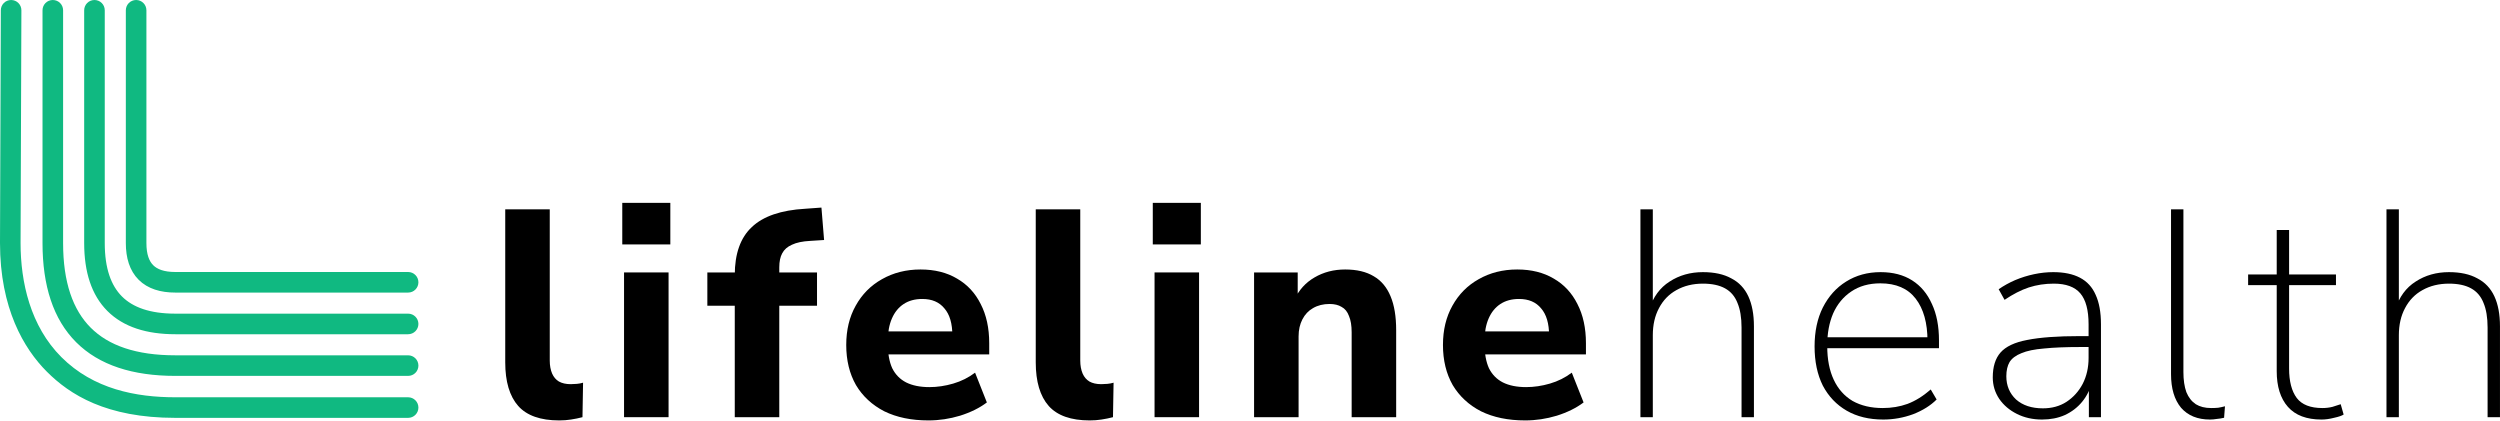
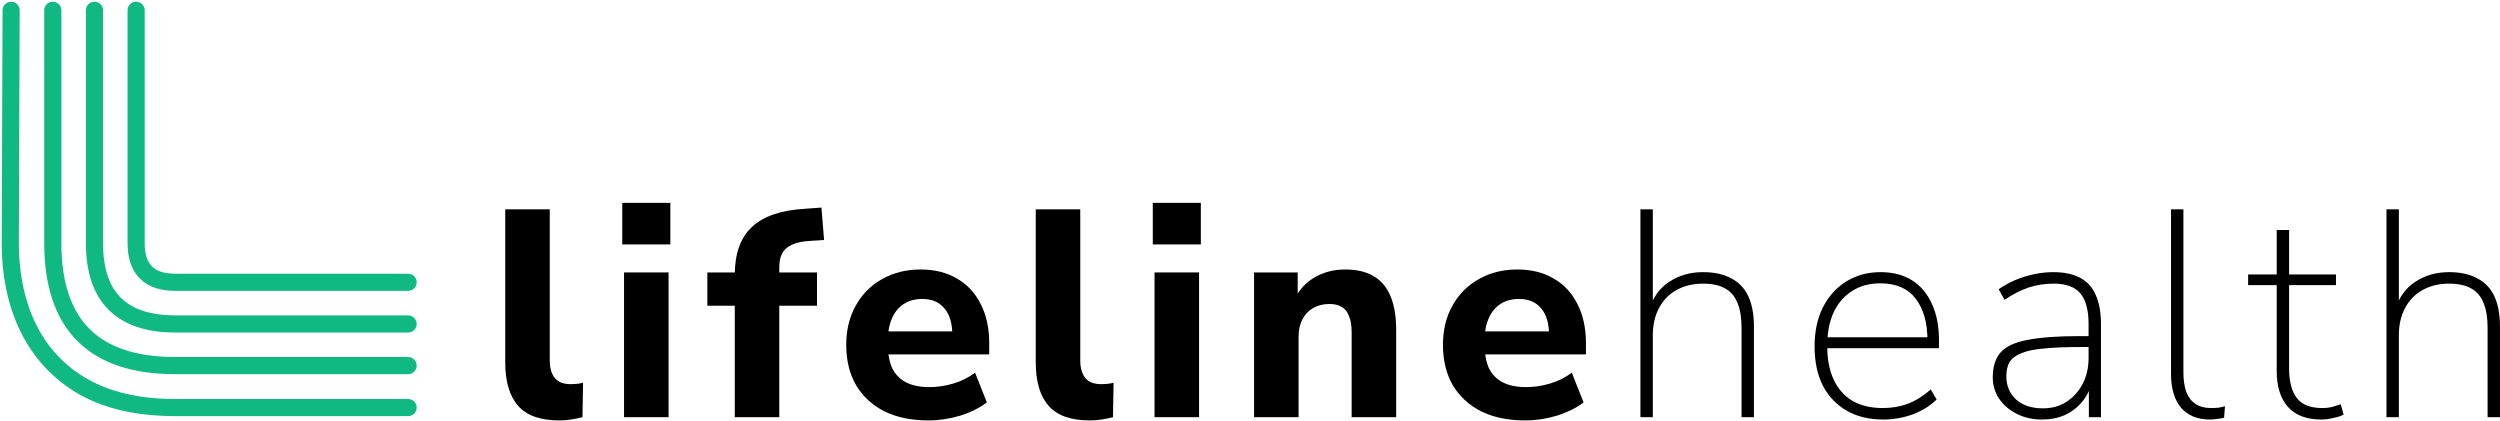
<svg xmlns="http://www.w3.org/2000/svg" width="7293" height="1227" viewBox="0 0 7293 1227" fill="none">
  <path d="M1631.26 1226.46C1576.79 1226.46 1536.95 1212.41 1511.72 1184.32C1486.49 1155.65 1473.88 1113.23 1473.88 1057.04V610.7H1603.74V1051.88C1603.74 1066.21 1606.03 1078.83 1610.62 1089.72C1615.21 1100.04 1621.8 1107.78 1630.4 1112.94C1639.57 1118.1 1651.04 1120.68 1664.8 1120.68C1670.53 1120.68 1676.55 1120.39 1682.86 1119.82C1689.17 1119.25 1695.19 1118.1 1700.92 1116.38L1699.2 1217C1688.31 1219.87 1677.13 1222.16 1665.66 1223.88C1654.77 1225.6 1643.3 1226.46 1631.26 1226.46Z" fill="black" />
  <path d="M1815.31 713.04V591.78H1955.49V713.04H1815.31ZM1820.47 1217V794.74H1950.33V1217H1820.47Z" fill="black" />
  <path d="M2143.46 1217V891.92H2063.48V794.74H2181.3L2143.46 829.14V802.48C2143.46 739.987 2160.09 693.26 2193.34 662.3C2226.6 630.767 2278.48 612.994 2349 608.98L2396.3 605.54L2404.04 700.14L2363.62 702.72C2341.26 703.867 2323.49 707.594 2310.3 713.9C2297.12 719.634 2287.66 727.947 2281.92 738.84C2276.19 749.16 2273.32 762.92 2273.32 780.12V809.36L2256.98 794.74H2383.4V891.92H2273.32V1217H2143.46Z" fill="black" />
  <path d="M2708.59 1226.46C2658.71 1226.46 2615.71 1217.57 2579.59 1199.8C2544.04 1181.45 2516.52 1155.94 2497.03 1123.26C2478.11 1090.01 2468.65 1051.02 2468.65 1006.3C2468.65 962.727 2477.82 924.6 2496.17 891.92C2514.51 858.667 2540.03 832.867 2572.71 814.52C2605.96 795.6 2643.51 786.14 2685.37 786.14C2726.65 786.14 2762.19 795.027 2792.01 812.8C2821.82 830 2844.75 854.654 2860.81 886.76C2877.43 918.867 2885.75 956.994 2885.75 1001.14V1033.82H2575.29V966.74H2792.01L2778.25 978.78C2778.25 943.807 2770.51 917.434 2755.03 899.66C2740.12 881.314 2718.62 872.14 2690.53 872.14C2669.31 872.14 2651.25 877.014 2636.35 886.76C2621.44 896.507 2609.97 910.554 2601.95 928.9C2593.92 947.247 2589.91 969.32 2589.91 995.12V1002C2589.91 1031.24 2594.21 1055.32 2602.81 1074.24C2611.98 1092.59 2625.45 1106.35 2643.23 1115.52C2661.57 1124.69 2684.22 1129.28 2711.17 1129.28C2734.1 1129.28 2757.32 1125.84 2780.83 1118.96C2804.33 1112.08 2825.55 1101.47 2844.47 1087.14L2878.87 1174C2857.65 1190.05 2831.57 1202.95 2800.61 1212.7C2770.22 1221.87 2739.55 1226.46 2708.59 1226.46Z" fill="black" />
  <path d="M3178.86 1226.46C3124.39 1226.46 3084.54 1212.41 3059.32 1184.32C3034.09 1155.65 3021.48 1113.23 3021.48 1057.04V610.7H3151.34V1051.88C3151.34 1066.21 3153.63 1078.83 3158.22 1089.72C3162.8 1100.04 3169.4 1107.78 3178 1112.94C3187.17 1118.1 3198.64 1120.68 3212.4 1120.68C3218.13 1120.68 3224.15 1120.39 3230.46 1119.82C3236.76 1119.25 3242.78 1118.1 3248.52 1116.38L3246.8 1217C3235.9 1219.87 3224.72 1222.16 3213.26 1223.88C3202.36 1225.6 3190.9 1226.46 3178.86 1226.46Z" fill="black" />
  <path d="M3362.9 713.04V591.78H3503.08V713.04H3362.9ZM3368.06 1217V794.74H3497.92V1217H3368.06Z" fill="black" />
  <path d="M3658.38 1217V794.74H3785.66V873.86H3776.2C3789.39 845.767 3808.88 824.267 3834.68 809.36C3861.05 793.88 3890.87 786.14 3924.12 786.14C3957.95 786.14 3985.75 792.734 4007.54 805.92C4029.33 818.534 4045.67 838.027 4056.56 864.4C4067.45 890.2 4072.9 923.167 4072.9 963.3V1217H3943.04V969.32C3943.04 949.827 3940.46 934.06 3935.3 922.02C3930.71 909.407 3923.55 900.52 3913.8 895.36C3904.63 889.627 3892.87 886.76 3878.54 886.76C3860.19 886.76 3844.14 890.774 3830.38 898.8C3817.19 906.254 3806.87 917.147 3799.42 931.48C3791.97 945.814 3788.24 962.44 3788.24 981.36V1217H3658.38Z" fill="black" />
  <path d="M4449.35 1226.46C4399.47 1226.46 4356.47 1217.57 4320.35 1199.8C4284.8 1181.45 4257.28 1155.94 4237.79 1123.26C4218.87 1090.01 4209.41 1051.02 4209.41 1006.3C4209.41 962.727 4218.58 924.6 4236.93 891.92C4255.27 858.667 4280.79 832.867 4313.47 814.52C4346.72 795.6 4384.27 786.14 4426.13 786.14C4467.41 786.14 4502.95 795.027 4532.77 812.8C4562.58 830 4585.51 854.654 4601.57 886.76C4618.19 918.867 4626.51 956.994 4626.51 1001.14V1033.82H4316.05V966.74H4532.77L4519.01 978.78C4519.01 943.807 4511.27 917.434 4495.79 899.66C4480.88 881.314 4459.38 872.14 4431.29 872.14C4410.07 872.14 4392.01 877.014 4377.11 886.76C4362.2 896.507 4350.73 910.554 4342.71 928.9C4334.68 947.247 4330.67 969.32 4330.67 995.12V1002C4330.67 1031.24 4334.97 1055.32 4343.57 1074.24C4352.74 1092.59 4366.21 1106.35 4383.99 1115.52C4402.33 1124.69 4424.98 1129.28 4451.93 1129.28C4474.86 1129.28 4498.08 1125.84 4521.59 1118.96C4545.09 1112.08 4566.31 1101.47 4585.23 1087.14L4619.63 1174C4598.41 1190.05 4572.33 1202.95 4541.37 1212.7C4510.98 1221.87 4480.31 1226.46 4449.35 1226.46Z" fill="black" />
  <path d="M4785.46 1217V610.7H4821.58V902.24H4811.26C4822.73 866.12 4842.51 839.174 4870.6 821.4C4898.69 803.054 4931.09 793.88 4967.78 793.88C5001.03 793.88 5028.55 799.9 5050.34 811.94C5072.7 823.407 5089.33 840.894 5100.22 864.4C5111.11 887.907 5116.56 917.147 5116.56 952.12V1217H5080.44V955.56C5080.44 926.32 5076.43 902.24 5068.4 883.32C5060.95 864.4 5048.91 850.354 5032.28 841.18C5015.65 832.007 4994.15 827.42 4967.78 827.42C4938.54 827.42 4912.74 833.727 4890.38 846.34C4868.59 858.38 4851.68 875.867 4839.64 898.8C4827.6 921.16 4821.58 947.534 4821.58 977.92V1217H4785.46Z" fill="black" />
  <path d="M5493.87 1223.88C5452.59 1223.88 5417.04 1215.28 5387.23 1198.08C5357.42 1180.88 5334.2 1156.51 5317.57 1124.98C5301.52 1092.87 5293.49 1054.75 5293.49 1010.6C5293.49 967.027 5301.52 929.187 5317.57 897.08C5334.2 864.4 5356.84 839.174 5385.51 821.4C5414.75 803.054 5448.29 793.88 5486.13 793.88C5522.25 793.88 5552.92 801.907 5578.15 817.96C5603.38 834.014 5622.58 856.947 5635.77 886.76C5649.53 916 5656.41 951.547 5656.41 993.4V1015.76H5316.71V983.94H5637.49L5622.87 994.26C5622.87 942.087 5611.4 901.094 5588.47 871.28C5565.54 841.467 5531.14 826.56 5485.27 826.56C5452.02 826.56 5423.64 834.587 5400.13 850.64C5377.2 866.12 5359.71 887.334 5347.67 914.28C5336.2 941.227 5330.47 971.9 5330.47 1006.3V1010.6C5330.47 1048.44 5336.78 1080.83 5349.39 1107.78C5362 1134.73 5380.35 1155.37 5404.43 1169.7C5429.08 1183.46 5458.32 1190.34 5492.15 1190.34C5517.95 1190.34 5542.03 1186.33 5564.39 1178.3C5587.32 1169.7 5609.97 1155.65 5632.33 1136.16L5649.53 1165.4C5631.76 1183.17 5608.82 1197.51 5580.73 1208.4C5552.64 1218.72 5523.68 1223.88 5493.87 1223.88Z" fill="black" />
  <path d="M5956.93 1223.88C5929.98 1223.88 5905.61 1218.43 5883.83 1207.54C5862.04 1196.65 5844.84 1182.03 5832.23 1163.68C5819.61 1144.76 5813.31 1123.83 5813.31 1100.9C5813.31 1069.94 5820.76 1045.86 5835.67 1028.66C5851.15 1010.89 5877.23 998.56 5913.93 991.68C5951.19 984.227 6002.22 980.5 6067.01 980.5H6102.27V1012.32H6068.73C6026.3 1012.32 5991.04 1013.75 5962.95 1016.62C5934.85 1018.91 5912.78 1023.5 5896.73 1030.38C5880.67 1036.69 5869.21 1045.29 5862.33 1056.18C5856.02 1067.07 5852.87 1080.83 5852.87 1097.46C5852.87 1124.98 5862.33 1147.63 5881.25 1165.4C5900.74 1182.6 5926.83 1191.2 5959.51 1191.2C5985.88 1191.2 6008.81 1184.89 6028.31 1172.28C6048.37 1159.09 6064.14 1141.61 6075.61 1119.82C6087.07 1097.46 6092.81 1072.23 6092.81 1044.14V946.1C6092.81 904.82 6084.78 874.72 6068.73 855.8C6052.67 836.88 6026.87 827.42 5991.33 827.42C5965.53 827.42 5941.16 831.147 5918.23 838.6C5895.87 846.054 5872.36 858.094 5847.71 874.72L5830.51 843.76C5845.41 833.44 5861.47 824.554 5878.67 817.1C5896.44 809.647 5914.79 803.914 5933.71 799.9C5952.63 795.887 5971.26 793.88 5989.61 793.88C6021.14 793.88 6047.23 799.327 6067.87 810.22C6088.51 821.114 6103.7 837.74 6113.45 860.1C6123.77 882.46 6128.93 911.127 6128.93 946.1V1217H6093.67V1112.94H6103.13C6097.39 1135.87 6087.65 1155.65 6073.89 1172.28C6060.13 1188.91 6043.21 1201.81 6023.15 1210.98C6003.65 1219.58 5981.58 1223.88 5956.93 1223.88Z" fill="black" />
  <path d="M6446.84 1223.88C6410.72 1223.88 6382.63 1212.41 6362.56 1189.48C6343.07 1165.97 6333.32 1133.29 6333.32 1091.44V610.7H6369.44V1085.42C6369.44 1108.35 6372.31 1127.85 6378.04 1143.9C6384.35 1159.38 6393.52 1171.13 6405.56 1179.16C6417.6 1186.61 6432.51 1190.34 6450.28 1190.34C6457.74 1190.34 6464.62 1190.05 6470.92 1189.48C6477.8 1188.33 6484.4 1186.9 6490.7 1185.18L6488.12 1218.72C6480.67 1220.44 6473.5 1221.59 6466.62 1222.16C6459.74 1223.31 6453.15 1223.88 6446.84 1223.88Z" fill="black" />
  <path d="M6772.36 1223.88C6728.79 1223.88 6696.11 1211.55 6674.32 1186.9C6652.53 1162.25 6641.64 1127.56 6641.64 1082.84V831.72H6558.22V800.76H6641.64V670.9H6677.76V800.76H6814.5V831.72H6677.76V1075.1C6677.76 1112.37 6685.21 1141.03 6700.12 1161.1C6715.03 1180.59 6739.97 1190.34 6774.94 1190.34C6785.26 1190.34 6795.01 1189.19 6804.18 1186.9C6813.93 1184.03 6821.95 1181.45 6828.26 1179.16L6836.86 1209.26C6831.7 1212.7 6822.53 1215.85 6809.34 1218.72C6796.15 1222.16 6783.83 1223.88 6772.36 1223.88Z" fill="black" />
  <path d="M6961.83 1217V610.7H6997.95V902.24H6987.63C6999.1 866.12 7018.88 839.174 7046.97 821.4C7075.06 803.054 7107.46 793.88 7144.15 793.88C7177.4 793.88 7204.92 799.9 7226.71 811.94C7249.07 823.407 7265.7 840.894 7276.59 864.4C7287.48 887.907 7292.93 917.147 7292.93 952.12V1217H7256.81V955.56C7256.81 926.32 7252.8 902.24 7244.77 883.32C7237.32 864.4 7225.28 850.354 7208.65 841.18C7192.02 832.007 7170.52 827.42 7144.15 827.42C7114.91 827.42 7089.11 833.727 7066.75 846.34C7044.96 858.38 7028.05 875.867 7016.01 898.8C7003.97 921.16 6997.95 947.534 6997.95 977.92V1217H6961.83Z" fill="black" />
  <path d="M129.033 709.112V30.019C129.033 16.201 140.235 5 154.052 5C167.87 5 179.072 16.201 179.072 30.019V709.112C179.072 824.395 207.873 906.263 261.096 959.486C314.319 1012.71 396.187 1041.51 511.47 1041.51H1190.56C1204.38 1041.51 1215.58 1052.71 1215.58 1066.53C1215.58 1080.35 1204.38 1091.55 1190.56 1091.55H511.47C388.474 1091.55 291.634 1060.78 225.717 994.865C159.801 928.948 129.033 832.108 129.033 709.112Z" fill="#10B981" />
  <path d="M250.555 709.112V30.019C250.555 16.201 261.757 5 275.574 5C289.392 5 300.594 16.201 300.594 30.019V709.112C300.594 783.888 319.269 835.375 352.238 868.345C385.207 901.314 436.695 919.989 511.47 919.989H1190.56C1204.38 919.989 1215.58 931.19 1215.58 945.008C1215.58 958.825 1204.38 970.027 1190.56 970.027H511.47C428.981 970.027 362.522 949.386 316.859 903.723C271.196 858.061 250.555 791.601 250.555 709.112Z" fill="#10B981" />
  <path d="M372.077 709.112V30.019C372.077 16.201 383.279 5 397.096 5C410.914 5 422.115 16.201 422.115 30.019V709.112C422.115 743.38 430.664 764.488 443.379 777.203C456.094 789.919 477.202 798.467 511.47 798.467H1190.56C1204.38 798.467 1215.58 809.668 1215.58 823.486C1215.58 837.304 1204.38 848.505 1190.56 848.505H511.47C469.489 848.505 433.409 837.991 408 812.582C382.591 787.173 372.077 751.093 372.077 709.112Z" fill="#10B981" />
-   <path d="M129.033 709.112V30.019C129.033 16.201 140.235 5 154.052 5C167.87 5 179.072 16.201 179.072 30.019V709.112C179.072 824.395 207.873 906.263 261.096 959.486C314.319 1012.71 396.187 1041.51 511.47 1041.51H1190.56C1204.38 1041.51 1215.58 1052.71 1215.58 1066.53C1215.58 1080.35 1204.38 1091.55 1190.56 1091.55H511.47C388.474 1091.55 291.634 1060.78 225.717 994.865C159.801 928.948 129.033 832.108 129.033 709.112Z" stroke="#10B981" stroke-width="10" stroke-linecap="round" stroke-linejoin="round" />
-   <path d="M250.555 709.112V30.019C250.555 16.201 261.757 5 275.574 5C289.392 5 300.594 16.201 300.594 30.019V709.112C300.594 783.888 319.269 835.375 352.238 868.345C385.207 901.314 436.695 919.989 511.47 919.989H1190.56C1204.38 919.989 1215.58 931.19 1215.58 945.008C1215.58 958.825 1204.38 970.027 1190.56 970.027H511.47C428.981 970.027 362.522 949.386 316.859 903.723C271.196 858.061 250.555 791.601 250.555 709.112Z" stroke="#10B981" stroke-width="10" stroke-linecap="round" stroke-linejoin="round" />
-   <path d="M372.077 709.112V30.019C372.077 16.201 383.279 5 397.096 5C410.914 5 422.115 16.201 422.115 30.019V709.112C422.115 743.38 430.664 764.488 443.379 777.203C456.094 789.919 477.202 798.467 511.47 798.467H1190.56C1204.38 798.467 1215.58 809.668 1215.58 823.486C1215.58 837.304 1204.38 848.505 1190.56 848.505H511.47C469.489 848.505 433.409 837.991 408 812.582C382.591 787.173 372.077 751.093 372.077 709.112Z" stroke="#10B981" stroke-width="10" stroke-linecap="round" stroke-linejoin="round" />
-   <path d="M5 708.93L7.423 30.019C7.423 16.201 18.615 5 32.421 5C46.228 5 57.42 16.201 57.42 30.019L54.997 708.93C54.997 824.212 83.835 953.619 175.44 1045.22C270.543 1140.33 396.341 1163.94 511.529 1163.94H1190.58C1204.39 1163.94 1215.58 1175.15 1215.58 1188.96C1215.58 1202.78 1204.39 1213.98 1190.58 1213.98H511.529C310.722 1213.98 205.952 1146.52 140.09 1080.6C74.228 1014.69 5 898.226 5 708.93Z" fill="#10B981" stroke="#10B981" stroke-width="10" stroke-linecap="round" stroke-linejoin="round" />
+   <path d="M5 708.93L7.423 30.019C7.423 16.201 18.615 5 32.421 5C46.228 5 57.42 16.201 57.42 30.019L54.997 708.93C54.997 824.212 83.835 953.619 175.44 1045.22C270.543 1140.33 396.341 1163.94 511.529 1163.94H1190.58C1204.39 1163.94 1215.58 1175.15 1215.58 1188.96C1215.58 1202.78 1204.39 1213.98 1190.58 1213.98H511.529C310.722 1213.98 205.952 1146.52 140.09 1080.6C74.228 1014.69 5 898.226 5 708.93Z" fill="#10B981" />
</svg>
